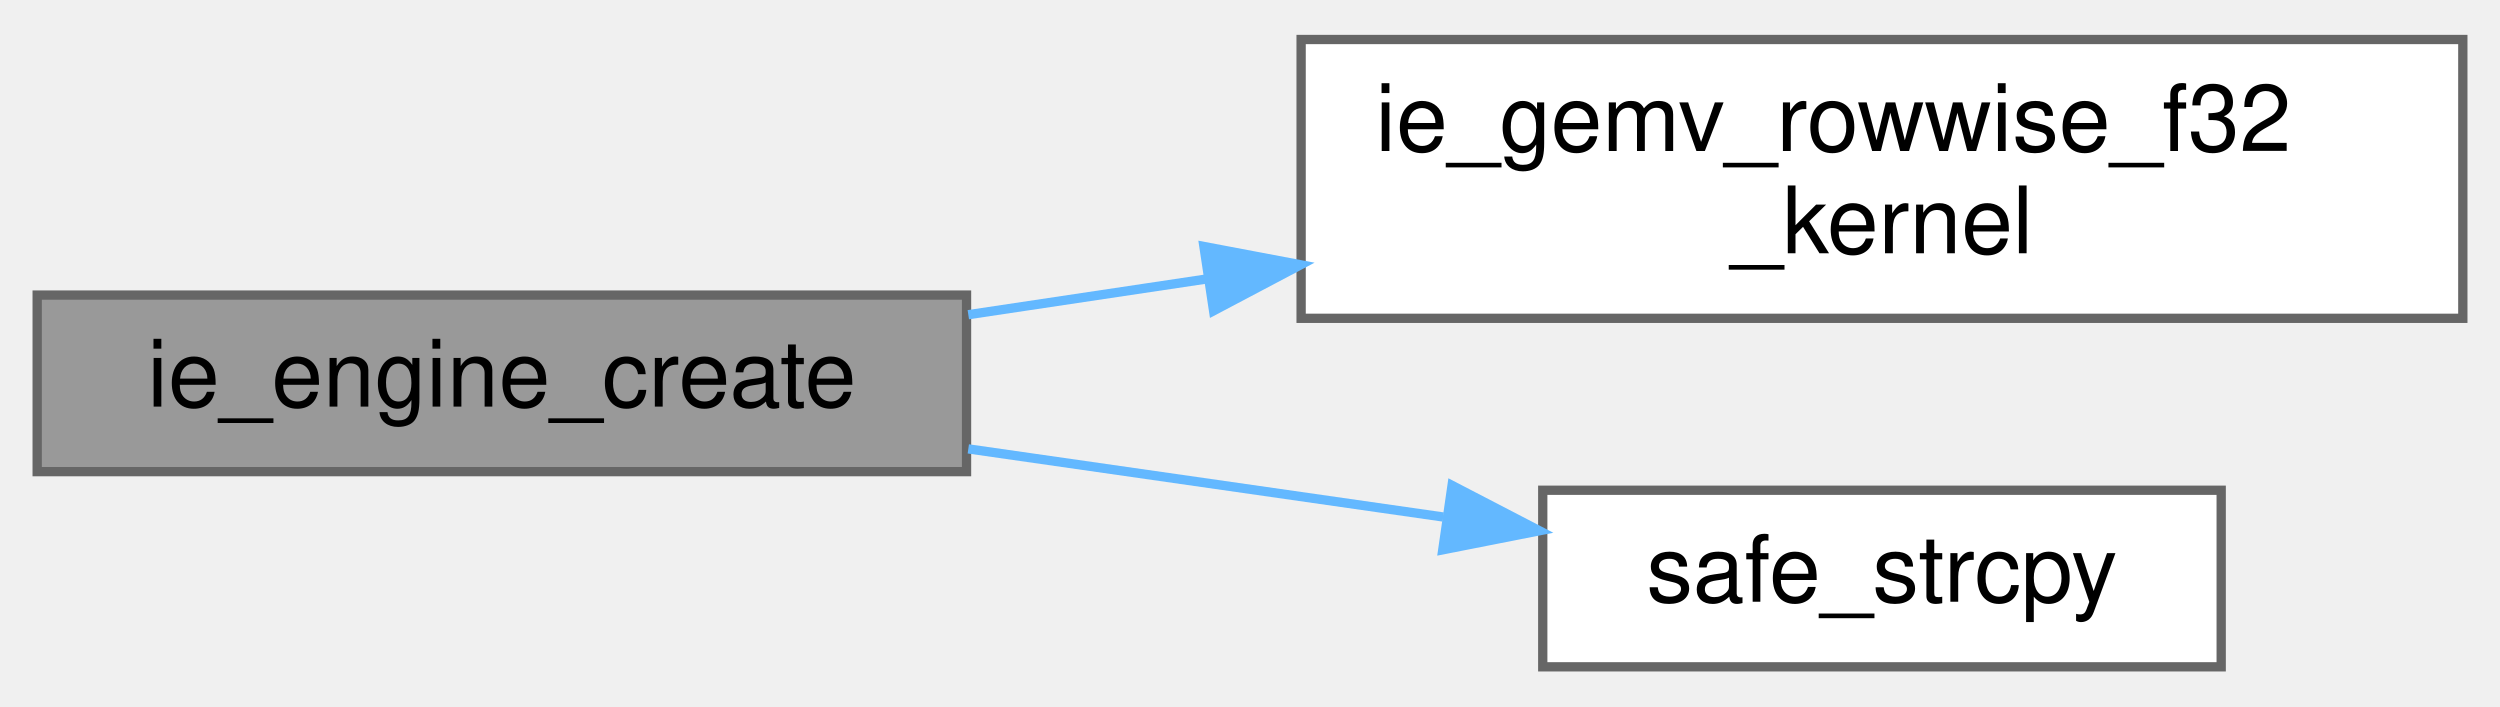
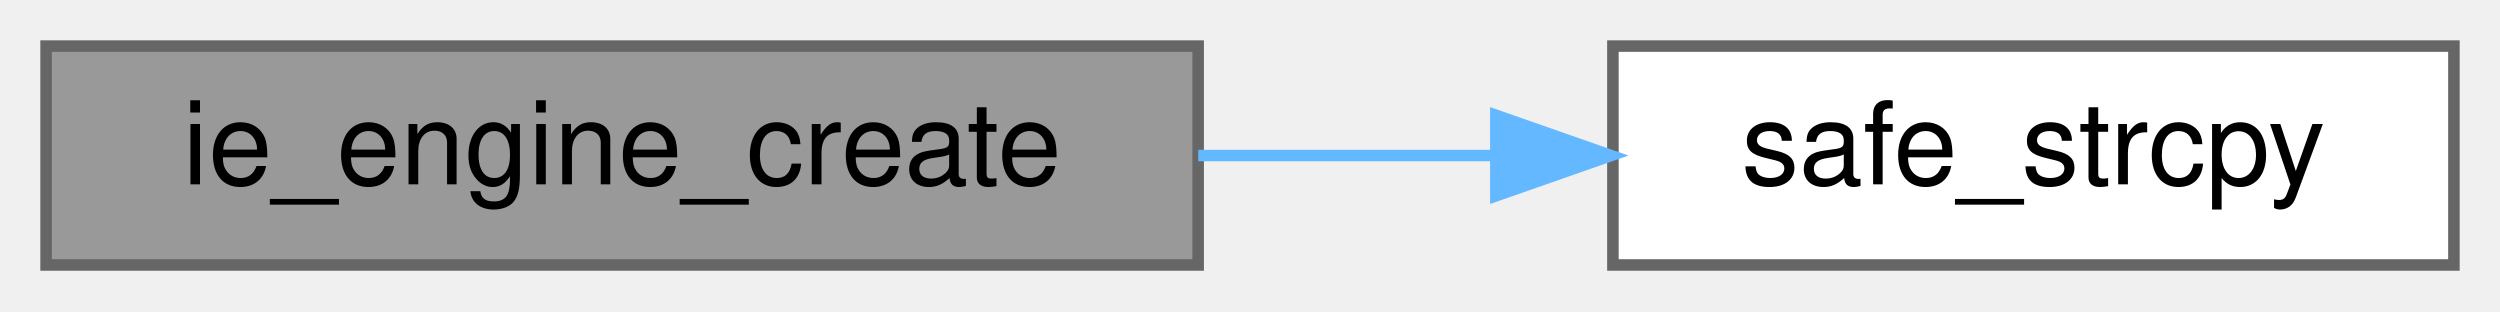
- <svg xmlns="http://www.w3.org/2000/svg" xmlns:xlink="http://www.w3.org/1999/xlink" width="269pt" height="76pt" viewBox="0.00 0.00 269.00 75.50">
-   <g id="graph0" class="graph" transform="scale(1 1) rotate(0) translate(4 71.5)">
+ <svg xmlns="http://www.w3.org/2000/svg" xmlns:xlink="http://www.w3.org/1999/xlink" width="217pt" height="27pt" viewBox="0.00 0.00 217.00 27.00">
+   <g id="graph0" class="graph" transform="scale(1 1) rotate(0) translate(4 23)">
    <g id="Node000001" class="node">
      <g id="a_Node000001">
        <a xlink:title="Create an engine instance.">
-           <polygon fill="#999999" stroke="#666666" points="100,-40 0,-40 0,-21 100,-21 100,-40" />
-           <text text-anchor="middle" x="50" y="-28" font-family="Helvetica,sans-Serif" font-size="10.00">ie_engine_create</text>
+           <polygon fill="#999999" stroke="#666666" points="100,-19 0,-19 0,0 100,0 100,-19" />
+           <text text-anchor="middle" x="50" y="-7" font-family="Helvetica,sans-Serif" font-size="10.00">ie_engine_create</text>
        </a>
      </g>
    </g>
    <g id="Node000002" class="node">
      <g id="a_Node000002">
-         <a xlink:href="ie__device__cuda_8cu.html#a5e3d9fee84981707669f5c2398f0c4ab" target="_top" xlink:title="Row-wise GEMV kernel: each thread computes one output row.">
-           <polygon fill="white" stroke="#666666" points="261,-67.5 136,-67.5 136,-37.5 261,-37.5 261,-67.5" />
-           <text text-anchor="start" x="144" y="-55.5" font-family="Helvetica,sans-Serif" font-size="10.00">ie_gemv_rowwise_f32</text>
-           <text text-anchor="middle" x="198.5" y="-44.5" font-family="Helvetica,sans-Serif" font-size="10.00">_kernel</text>
+         <a xlink:href="ie__api_8c.html#a210133797f21fcee710ec892841dce42" target="_top" xlink:title="Safe copy into a fixed buffer.">
+           <polygon fill="white" stroke="#666666" points="209,-19 136,-19 136,0 209,0 209,-19" />
+           <text text-anchor="middle" x="172.5" y="-7" font-family="Helvetica,sans-Serif" font-size="10.00">safe_strcpy</text>
        </a>
      </g>
    </g>
    <g id="edge1_Node000001_Node000002" class="edge">
      <g id="a_edge1_Node000001_Node000002">
        <a xlink:title=" ">
-           <path fill="none" stroke="#63b8ff" d="M100.19,-37.89C108.43,-39.13 117.14,-40.43 125.81,-41.73" />
-           <polygon fill="#63b8ff" stroke="#63b8ff" points="125.54,-45.23 135.95,-43.26 126.58,-38.31 125.54,-45.23" />
-         </a>
-       </g>
-     </g>
-     <g id="Node000003" class="node">
-       <g id="a_Node000003">
-         <a xlink:href="ie__api_8c.html#a210133797f21fcee710ec892841dce42" target="_top" xlink:title="Safe copy into a fixed buffer.">
-           <polygon fill="white" stroke="#666666" points="235,-19 162,-19 162,0 235,0 235,-19" />
-           <text text-anchor="middle" x="198.5" y="-7" font-family="Helvetica,sans-Serif" font-size="10.00">safe_strcpy</text>
-         </a>
-       </g>
-     </g>
-     <g id="edge2_Node000001_Node000003" class="edge">
-       <g id="a_edge2_Node000001_Node000003">
-         <a xlink:title=" ">
-           <path fill="none" stroke="#63b8ff" d="M100.19,-23.45C116.69,-21.08 135.03,-18.46 151.29,-16.12" />
-           <polygon fill="#63b8ff" stroke="#63b8ff" points="152.24,-19.52 161.64,-14.64 151.24,-12.59 152.24,-19.52" />
+           <path fill="none" stroke="#63b8ff" d="M100.01,-9.5C108.54,-9.5 117.37,-9.5 125.8,-9.5" />
+           <polygon fill="#63b8ff" stroke="#63b8ff" points="125.84,-13 135.84,-9.5 125.84,-6 125.84,-13" />
        </a>
      </g>
    </g>
  </g>
</svg>
